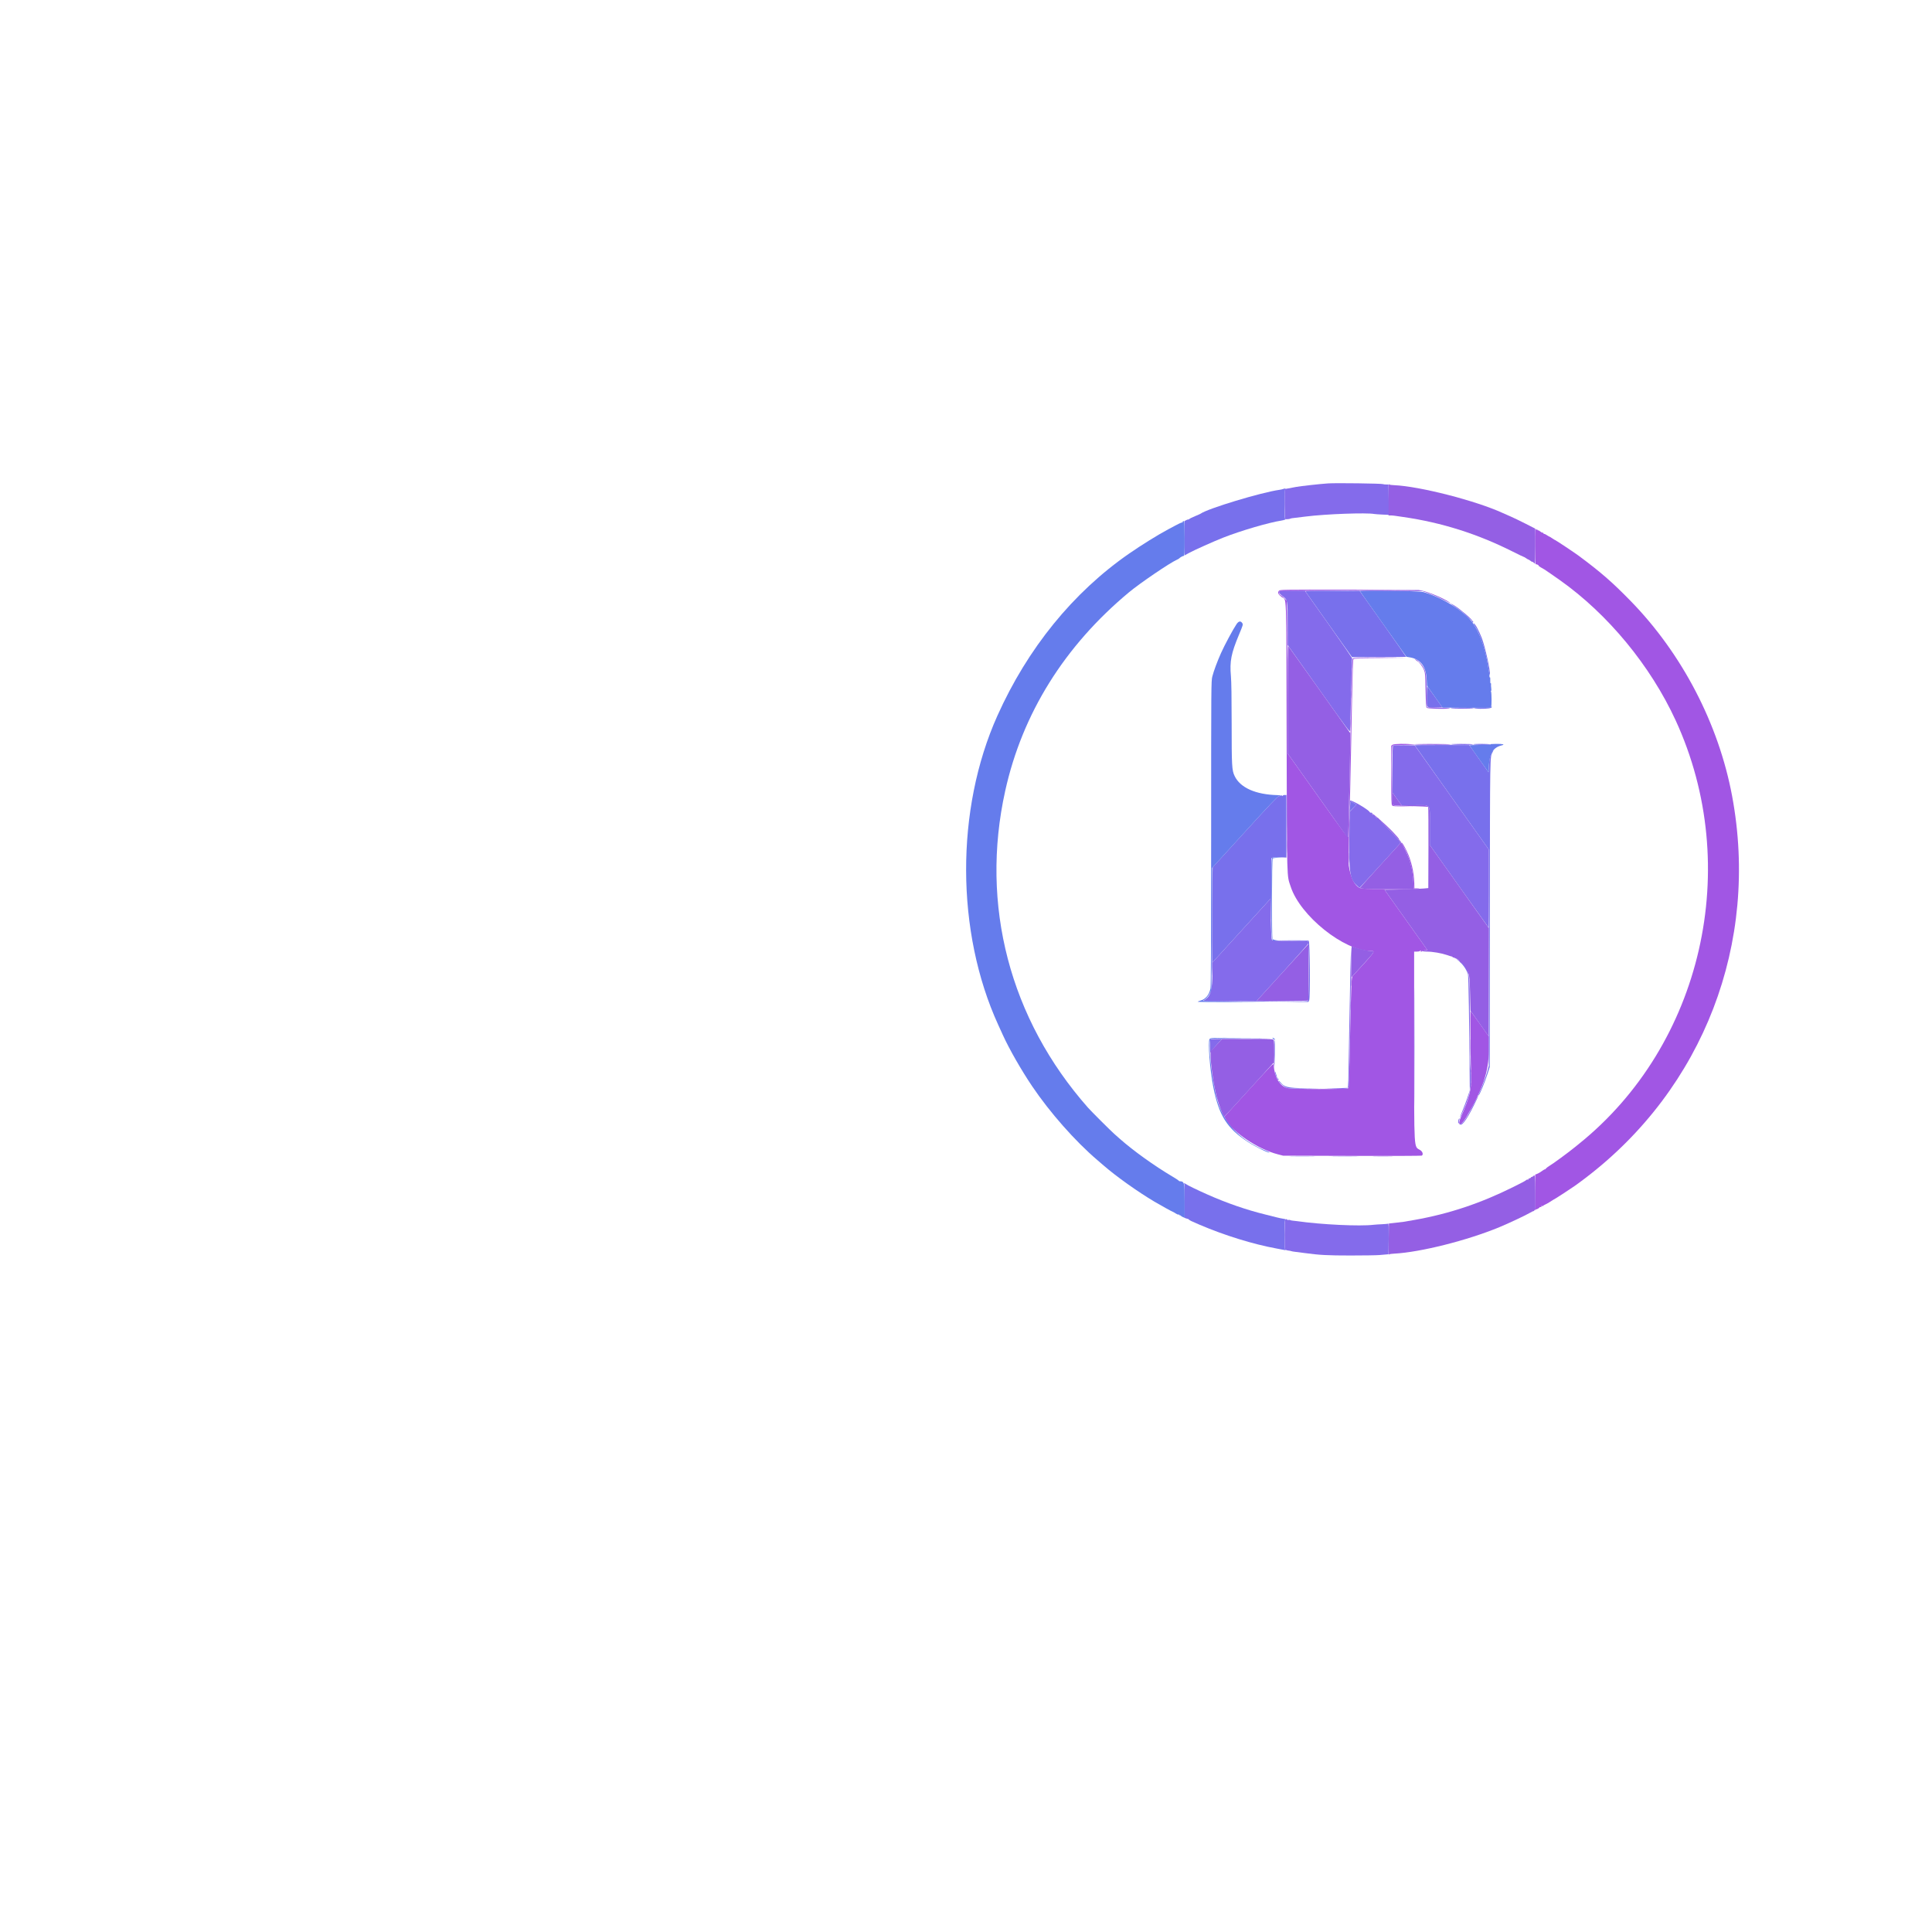
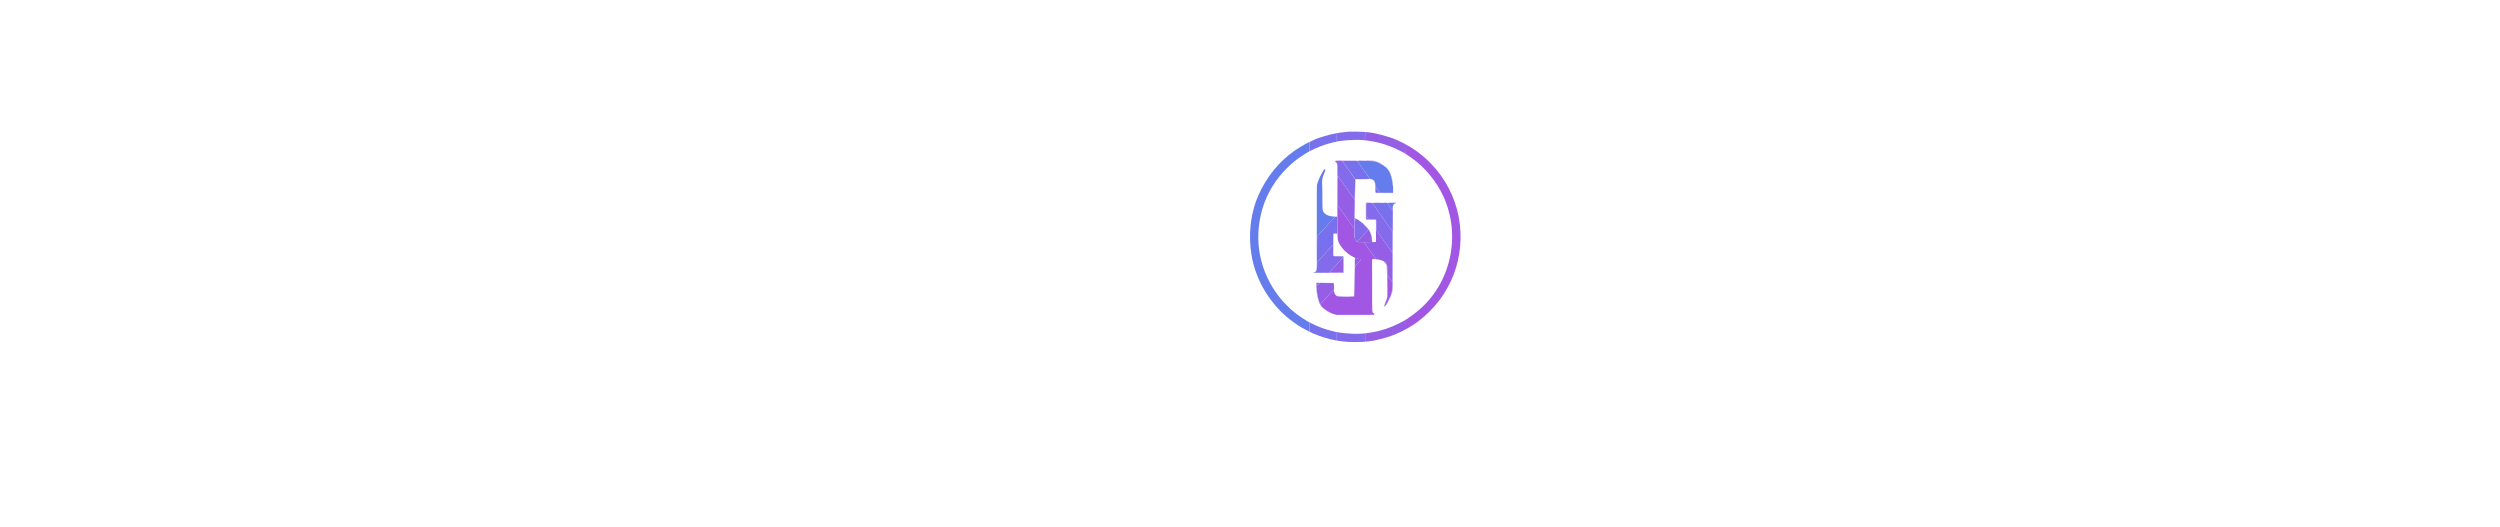
- <svg xmlns="http://www.w3.org/2000/svg" id="svg" version="1.1" width="100" height="100" viewBox="-500, -250, 1000,1000">
+ <svg xmlns="http://www.w3.org/2000/svg" id="svg" version="1.1" width="190" height="40" viewBox="-500, -250, 1000,1000">
  <g id="svgg">
    <path id="path0" d="M294.553 32.888 C 294.601 37.945,294.741 42.069,294.865 42.052 C 295.341 41.987,296.479 42.483,296.346 42.698 C 296.269 42.822,296.797 43.261,297.519 43.674 C 298.240 44.086,299.072 44.565,299.366 44.737 C 299.885 45.041,304.435 48.184,307.509 50.363 C 332.303 67.935,354.272 94.566,367.299 122.840 C 402.218 198.629,381.121 290.823,317.103 342.192 C 316.693 342.521,315.921 343.149,315.388 343.588 C 311.952 346.417,303.622 352.530,301.684 353.643 C 301.144 353.954,300.456 354.496,300.156 354.847 C 299.856 355.199,299.610 355.393,299.610 355.280 C 299.610 355.166,299.154 355.397,298.597 355.792 C 297.038 356.897,296.410 357.268,295.479 357.634 L 294.622 357.972 294.622 366.802 C 294.622 371.658,294.539 375.888,294.437 376.202 C 294.300 376.622,294.330 376.663,294.549 376.357 C 294.713 376.128,294.902 375.965,294.969 375.996 C 295.220 376.111,296.804 375.259,296.804 375.008 C 296.804 374.864,297.093 374.747,297.446 374.747 C 297.857 374.747,298.007 374.615,297.863 374.382 C 297.711 374.137,297.807 374.082,298.156 374.216 C 298.442 374.326,298.675 374.314,298.675 374.189 C 298.675 374.065,299.131 373.765,299.688 373.522 C 300.246 373.279,301.263 372.722,301.949 372.283 C 303.963 370.995,304.154 370.878,305.259 370.259 C 306.188 369.739,310.434 366.959,314.960 363.908 C 315.790 363.348,318.253 361.535,320.433 359.879 C 381.758 313.293,410.711 238.046,396.546 162.063 C 389.582 124.704,370.633 88.306,343.906 60.951 C 334.400 51.222,328.389 45.999,316.912 37.500 C 315.037 36.111,305.291 29.618,305.082 29.618 C 304.964 29.618,304.255 29.197,303.507 28.683 C 302.760 28.168,302.061 27.747,301.954 27.747 C 301.847 27.747,301.253 27.403,300.633 26.982 C 300.013 26.561,299.404 26.279,299.279 26.357 C 299.154 26.434,298.968 26.278,298.866 26.011 C 298.763 25.744,298.556 25.602,298.406 25.694 C 298.256 25.787,297.737 25.524,297.254 25.108 C 296.771 24.693,296.262 24.424,296.122 24.510 C 295.983 24.596,295.869 24.510,295.869 24.318 C 295.869 24.126,295.738 24.050,295.579 24.149 C 295.419 24.247,295.200 24.186,295.093 24.011 C 294.550 23.134,294.473 24.407,294.553 32.888 M161.956 55.816 C 161.167 56.688,161.595 57.658,163.352 58.980 C 166.062 61.019,165.781 53.217,165.963 131.411 C 166.141 208.007,165.995 202.617,168.062 208.940 C 173.002 224.057,195.608 242.182,209.607 242.250 C 212.008 242.261,212.090 242.149,200.258 255.049 C 199.435 255.946,199.394 256.969,198.592 296.648 C 198.348 308.691,198.166 312.958,197.881 313.243 C 197.230 313.893,168.146 313.828,166.170 313.171 C 162.162 311.840,159.735 307.645,159.240 301.194 C 159.161 300.159,158.781 300.541,146.445 314.075 L 133.733 328.023 134.598 329.612 C 138.136 336.112,151.199 344.835,161.304 347.445 L 164.147 348.179 199.844 348.291 C 219.478 348.352,235.717 348.289,235.931 348.150 C 236.788 347.595,236.378 346.108,235.152 345.326 C 231.720 343.136,231.972 347.386,231.964 291.582 L 231.956 242.557 233.341 242.557 C 234.102 242.557,234.812 242.416,234.918 242.245 C 235.024 242.073,235.278 241.935,235.482 241.938 C 235.705 241.941,235.667 242.063,235.386 242.245 C 235.010 242.488,235.059 242.548,235.638 242.552 C 236.034 242.554,236.276 242.424,236.176 242.262 C 236.075 242.098,236.626 241.925,237.419 241.872 L 238.843 241.777 227.757 226.189 L 216.670 210.600 225.535 210.444 C 230.410 210.359,234.504 210.183,234.633 210.055 C 234.761 209.926,234.247 209.821,233.489 209.820 L 232.112 209.820 232.033 206.937 C 231.878 201.315,230.373 195.050,228.045 190.335 C 226.663 187.538,225.730 186.013,225.526 186.218 C 225.437 186.306,225.731 186.960,226.179 187.670 C 229.133 192.349,231.185 199.535,231.548 206.469 L 231.740 210.133 218.364 210.126 C 205.974 210.119,204.894 210.076,203.705 209.536 C 201.102 208.354,199.092 204.229,198.146 198.129 C 197.960 196.929,198.281 179.316,198.888 157.443 C 199.047 151.699,199.259 141.668,199.359 135.152 C 199.459 128.636,199.607 121.060,199.689 118.316 C 199.771 115.573,199.925 108.418,200.031 102.416 C 200.146 95.858,200.348 91.350,200.537 91.118 C 200.776 90.823,204.218 90.711,215.078 90.647 L 229.306 90.563 214.925 90.488 C 202.934 90.426,200.484 90.485,200.183 90.848 C 199.925 91.159,199.651 99.661,199.221 120.700 C 198.366 162.576,197.954 181.754,197.881 183.001 C 197.823 183.996,196.535 182.280,182.151 162.029 L 166.485 139.973 166.484 115.271 C 166.484 101.685,166.391 83.915,166.277 75.782 L 166.070 60.994 164.976 59.783 C 164.374 59.117,163.477 58.363,162.982 58.107 C 162.275 57.741,162.103 57.462,162.179 56.802 L 162.276 55.963 171.941 55.876 C 177.256 55.828,193.320 55.676,207.638 55.537 L 233.671 55.286 198.100 55.234 C 162.715 55.183,162.525 55.186,161.956 55.816 M220.802 135.481 L 220.109 135.967 220.109 151.204 C 220.109 164.639,220.167 166.498,220.599 166.930 C 221.014 167.345,221.956 167.409,226.756 167.350 L 232.424 167.280 226.968 167.193 C 221.856 167.112,221.478 167.065,220.966 166.449 C 220.274 165.615,220.111 136.678,220.795 135.994 C 221.058 135.731,223.030 135.605,227.420 135.572 C 231.909 135.538,233.100 135.460,231.645 135.297 C 227.646 134.847,221.559 134.951,220.802 135.481 M261.092 287.919 C 261.193 296.150,261.350 304.741,261.442 307.011 C 261.708 313.575,260.530 318.353,256.316 327.811 C 254.045 332.908,255.859 333.435,258.786 328.527 C 267.422 314.048,270.616 304.627,270.616 293.634 L 270.616 286.491 266.045 280.034 C 263.532 276.483,261.347 273.437,261.192 273.266 C 261.021 273.079,260.982 278.937,261.092 287.919 " stroke="none" fill="#a156e4" fill-rule="evenodd" />
    <path id="path1" d="M164.145 3.099 C 163.802 3.238,162.948 3.433,162.248 3.531 C 152.783 4.854,124.861 13.305,121.434 15.883 C 121.263 16.012,120.000 16.575,118.628 17.134 C 117.256 17.693,115.889 18.367,115.588 18.633 C 115.288 18.898,115.043 19.019,115.043 18.902 C 115.043 18.786,114.622 18.908,114.108 19.174 L 113.172 19.657 113.172 28.549 L 113.172 37.441 115.433 36.208 C 118.188 34.706,128.229 30.208,133.125 28.283 C 142.316 24.669,156.659 20.468,163.355 19.429 C 164.564 19.241,165.916 18.756,165.316 18.726 C 165.015 18.711,164.926 16.934,164.926 10.938 C 164.926 5.015,165.019 3.132,165.316 3.012 C 165.578 2.907,165.552 2.854,165.238 2.850 C 164.981 2.848,164.489 2.960,164.145 3.099 M175.729 56.196 C 175.861 56.411,181.331 64.135,187.885 73.362 L 199.801 90.138 213.757 90.111 C 221.433 90.096,227.759 90.038,227.815 89.982 C 227.871 89.926,222.477 82.217,215.829 72.851 L 203.741 55.821 189.615 55.814 C 178.393 55.808,175.539 55.887,175.729 56.196 M261.701 71.634 C 262.412 72.468,262.510 72.489,262.510 71.811 C 262.510 71.525,262.417 71.384,262.305 71.496 C 262.192 71.609,261.876 71.530,261.603 71.320 C 261.299 71.086,261.337 71.208,261.701 71.634 M263.073 73.500 C 265.818 77.385,268.831 86.258,270.140 94.310 C 270.419 96.025,270.728 97.919,270.827 98.519 C 270.926 99.119,271.072 99.432,271.151 99.215 C 271.628 97.905,268.638 84.403,266.907 80.049 C 265.290 75.982,263.429 72.642,262.779 72.642 C 262.608 72.642,262.740 73.028,263.073 73.500 M238.504 110.266 C 238.504 116.738,238.205 116.339,242.968 116.222 L 246.564 116.134 242.815 110.834 C 240.754 107.919,238.940 105.401,238.785 105.238 C 238.617 105.061,238.504 107.082,238.504 110.266 M271.707 115.978 C 271.598 116.155,269.869 116.306,267.713 116.327 C 262.325 116.379,261.022 116.830,266.127 116.877 C 269.999 116.912,272.175 116.577,272.175 115.948 C 272.175 115.575,271.947 115.590,271.707 115.978 M262.510 135.308 C 262.767 135.474,265.082 135.598,267.654 135.584 C 270.475 135.568,272.021 135.458,271.551 135.308 C 270.387 134.935,261.933 134.935,262.510 135.308 M232.268 135.713 C 232.268 135.765,240.892 147.936,251.433 162.759 L 270.597 189.712 270.606 245.674 L 270.614 301.637 269.834 304.547 C 269.034 307.535,266.807 313.510,265.645 315.788 C 265.285 316.493,265.121 317.069,265.280 317.069 C 265.688 317.069,268.563 310.142,269.932 305.862 L 271.083 302.260 271.151 222.603 C 271.222 139.555,271.185 141.715,272.547 139.361 C 273.136 138.343,273.139 138.306,272.586 138.804 C 271.539 139.750,270.870 142.285,270.659 146.112 L 270.460 149.726 265.472 142.687 L 260.483 135.648 246.376 135.634 C 238.617 135.626,232.268 135.662,232.268 135.713 M163.047 161.820 C 162.794 161.980,162.275 162.113,161.894 162.115 C 161.376 162.119,156.937 166.798,144.435 180.518 L 127.670 198.916 127.479 206.473 C 127.374 210.629,127.299 224.412,127.312 237.101 C 127.326 249.790,127.412 257.445,127.503 254.112 L 127.670 248.053 142.634 231.627 L 157.599 215.201 157.763 223.345 C 157.881 229.195,157.947 226.245,157.997 212.871 L 158.067 194.254 158.751 193.888 C 159.218 193.638,160.459 193.580,162.649 193.704 L 165.861 193.886 165.861 177.691 L 165.861 161.496 164.926 161.496 C 164.388 161.496,163.989 161.662,163.986 161.886 C 163.982 162.184,163.925 162.188,163.744 161.903 C 163.587 161.656,163.350 161.628,163.047 161.820 M198.906 165.783 C 198.905 166.255,198.822 167.412,198.722 168.355 L 198.541 170.070 200.347 168.238 L 202.154 166.407 200.765 165.680 C 198.989 164.752,198.909 164.756,198.906 165.783 M169.110 236.867 C 173.963 236.925,176.712 237.076,176.982 237.300 C 177.595 237.809,177.594 267.570,176.981 268.079 C 176.701 268.311,173.393 268.454,166.926 268.514 L 157.288 268.603 167.255 268.596 L 177.223 268.589 177.622 267.810 C 178.258 266.567,178.045 237.348,177.397 236.938 C 177.127 236.768,173.693 236.671,169.291 236.710 L 161.652 236.777 169.110 236.867 M232.108 291.816 C 232.108 318.995,232.145 330.113,232.190 316.524 C 232.235 302.935,232.235 280.698,232.190 267.108 C 232.145 253.519,232.108 264.638,232.108 291.816 M122.105 268.195 C 121.907 268.321,127.007 268.395,133.437 268.361 C 139.867 268.326,143.375 268.259,141.231 268.211 C 131.465 267.993,122.432 267.986,122.105 268.195 M131.508 287.685 C 134.134 287.737,138.342 287.737,140.861 287.684 C 143.380 287.632,141.231 287.589,136.087 287.589 C 130.943 287.590,128.882 287.632,131.508 287.685 M159.625 295.650 L 159.781 303.196 159.865 295.891 C 159.911 291.873,159.842 288.477,159.710 288.345 C 159.578 288.213,159.540 291.500,159.625 295.650 M159.962 304.977 C 159.926 305.755,161.179 308.963,161.519 308.963 C 161.678 308.963,161.808 308.823,161.808 308.652 C 161.808 308.480,161.677 308.340,161.518 308.340 C 161.259 308.340,160.950 307.682,160.731 306.664 C 160.689 306.471,160.575 306.103,160.477 305.846 C 160.379 305.588,160.229 305.168,160.143 304.910 C 160.019 304.540,159.982 304.554,159.962 304.977 M161.810 309.469 C 161.807 310.013,164.437 312.304,165.762 312.915 C 166.804 313.394,168.083 313.467,175.994 313.502 L 185.035 313.541 176.306 313.335 C 166.124 313.094,164.972 312.810,162.511 309.937 C 162.126 309.487,161.811 309.277,161.810 309.469 M168.569 348.480 C 171.516 348.531,176.426 348.531,179.481 348.480 C 182.536 348.429,180.125 348.387,174.123 348.387 C 168.122 348.387,165.622 348.428,168.569 348.480 M112.959 362.707 C 113.076 363.012,113.172 367.112,113.172 371.818 L 113.172 380.374 113.874 380.641 C 114.260 380.787,114.700 380.912,114.852 380.918 C 115.004 380.924,115.215 381.046,115.320 381.189 C 115.626 381.607,116.552 382.059,120.961 383.942 C 133.897 389.466,148.604 394.007,160.775 396.237 C 162.630 396.576,164.497 396.932,164.926 397.027 C 165.355 397.123,165.530 397.118,165.316 397.016 C 165.019 396.875,164.926 394.975,164.926 389.088 C 164.926 383.178,165.018 381.312,165.316 381.204 C 165.669 381.075,164.954 380.893,162.734 380.548 C 162.301 380.480,161.389 380.270,160.708 380.081 C 160.027 379.893,157.436 379.241,154.949 378.633 C 145.227 376.256,134.932 372.700,125.019 368.294 C 119.422 365.806,114.865 363.591,113.661 362.773 C 112.830 362.209,112.766 362.203,112.959 362.707 " stroke="none" fill="#7870ec" fill-rule="evenodd" />
    <path id="path2" d="M187.373 0.208 C 183.222 0.487,173.270 1.587,170.850 2.033 C 167.729 2.609,166.500 2.840,165.861 2.973 C 165.604 3.026,165.288 3.081,165.160 3.094 C 164.724 3.138,164.879 18.702,165.316 18.739 C 166.095 18.805,167.584 18.640,167.887 18.453 C 168.058 18.348,168.549 18.231,168.978 18.194 C 169.407 18.156,172.564 17.772,175.994 17.341 C 186.273 16.048,207.236 15.279,211.380 16.043 C 211.808 16.122,213.670 16.256,215.516 16.340 L 218.873 16.493 218.789 8.642 L 218.706 0.791 217.459 0.778 C 216.773 0.770,216.072 0.683,215.900 0.584 C 215.311 0.244,191.505 -0.070,187.373 0.208 M162.510 56.013 C 161.687 56.345,162.166 57.340,163.668 58.419 C 166.498 60.452,166.485 60.384,166.485 72.942 L 166.485 83.867 182.619 106.572 C 198.540 128.977,198.754 129.260,198.845 128.005 C 198.895 127.306,199.116 118.737,199.335 108.963 C 199.554 99.189,199.794 91.027,199.867 90.826 C 199.940 90.624,194.469 82.662,187.709 73.133 L 175.419 55.807 169.159 55.831 C 165.716 55.845,162.724 55.927,162.510 56.013 M252.867 63.944 C 256.077 66.149,257.651 67.424,260.094 69.800 C 261.251 70.925,262.198 71.697,262.198 71.514 C 262.198 70.735,255.832 65.276,252.655 63.330 C 250.172 61.809,250.301 62.182,252.867 63.944 M250.818 116.602 C 250.294 116.735,252.557 116.840,255.963 116.840 C 259.306 116.840,262.463 116.733,262.977 116.602 C 263.501 116.468,261.239 116.364,257.833 116.364 C 254.489 116.364,251.333 116.471,250.818 116.602 M251.286 135.324 C 253.367 135.694,263.086 135.680,262.510 135.308 C 262.244 135.136,259.422 135.020,255.963 135.040 C 251.860 135.063,250.339 135.155,251.286 135.324 M221.122 135.823 C 220.820 135.947,220.733 138.703,220.733 148.115 L 220.733 160.246 223.092 163.522 L 225.451 166.797 232.064 166.797 C 241.035 166.797,240.062 165.486,240.062 177.579 L 240.062 187.390 255.057 208.504 C 263.304 220.117,270.179 229.751,270.334 229.914 C 270.502 230.091,270.612 222.041,270.607 209.961 L 270.597 189.712 251.422 162.744 L 232.247 135.776 226.879 135.719 C 223.927 135.687,221.337 135.734,221.122 135.823 M166.001 172.097 C 166.001 178.012,166.043 180.433,166.095 177.475 C 166.146 174.517,166.146 169.677,166.095 166.719 C 166.043 163.761,166.001 166.181,166.001 172.097 M198.723 164.734 C 198.632 164.972,198.612 165.779,198.679 166.527 L 198.800 167.888 198.854 166.407 C 198.917 164.709,198.912 164.711,200.762 165.679 L 202.148 166.404 200.368 168.270 L 198.588 170.136 198.392 184.289 C 198.151 201.687,198.767 205.259,202.587 208.614 L 203.673 209.567 204.682 208.525 C 205.237 207.951,210.034 202.709,215.342 196.874 L 224.994 186.265 223.747 184.559 C 223.061 183.621,220.453 180.835,217.953 178.370 C 215.452 175.904,213.445 173.754,213.492 173.592 C 213.539 173.430,213.423 173.393,213.235 173.509 C 212.834 173.757,211.322 172.443,211.561 172.055 C 211.651 171.910,211.532 171.866,211.298 171.955 C 211.064 172.045,210.601 171.809,210.269 171.431 C 209.937 171.052,209.862 170.858,210.103 171.000 C 210.407 171.179,210.469 171.142,210.305 170.876 C 210.175 170.667,209.875 170.570,209.638 170.661 C 209.401 170.752,209.063 170.558,208.887 170.229 C 208.430 169.374,203.519 166.239,200.652 164.970 C 198.863 164.179,198.933 164.188,198.723 164.734 M142.557 231.713 L 127.514 248.224 127.511 253.730 C 127.508 262.152,126.706 265.249,124.029 267.189 L 122.884 268.020 139.462 268.226 C 148.580 268.340,160.740 268.400,166.485 268.360 L 176.929 268.288 163.732 268.127 L 150.536 267.966 163.966 253.227 C 171.353 245.120,177.397 238.309,177.397 238.090 C 177.397 237.021,176.749 236.945,167.708 236.945 C 160.159 236.945,158.707 236.872,158.381 236.479 C 158.100 236.141,157.940 233.175,157.797 225.607 L 157.599 215.201 142.557 231.713 M199.144 245.518 C 199.019 248.776,198.842 256.633,198.751 262.977 C 198.661 269.322,198.522 276.407,198.443 278.722 C 198.364 281.037,198.221 289.104,198.126 296.648 C 197.976 308.439,197.827 312.803,197.565 313.078 C 197.532 313.112,194.630 313.223,191.115 313.324 L 184.723 313.509 191.014 313.575 C 198.750 313.655,198.285 313.926,198.285 309.331 C 198.285 307.500,198.573 291.642,198.925 274.091 C 199.543 243.288,199.621 233.154,199.144 245.518 M254.245 246.672 C 257.167 249.088,258.740 251.229,259.812 254.245 C 260.101 255.059,260.522 280.093,260.721 308.340 L 260.764 314.419 259.583 317.963 C 258.934 319.912,257.783 322.984,257.026 324.790 C 255.565 328.279,255.155 329.930,256.467 327.046 C 260.882 317.337,262.049 311.590,261.214 303.663 C 260.916 300.833,260.803 293.752,260.799 277.786 C 260.794 250.627,260.841 250.855,254.404 246.575 L 253.001 245.643 254.245 246.672 M148.463 287.684 C 150.297 287.739,153.383 287.739,155.322 287.684 C 157.260 287.629,155.760 287.584,151.988 287.584 C 148.215 287.584,146.629 287.629,148.463 287.684 M126.474 287.971 C 126.360 288.085,126.283 289.874,126.303 291.946 C 126.324 294.018,126.429 295.337,126.537 294.876 C 126.646 294.416,128.043 292.627,129.642 290.901 L 132.549 287.763 129.616 287.763 C 128.002 287.763,126.589 287.857,126.474 287.971 M263.408 320.265 C 259.306 328.446,257.190 331.718,255.992 331.732 C 255.296 331.740,255.259 331.786,255.725 332.057 C 257.042 332.825,260.017 328.303,264.610 318.550 C 265.920 315.769,265.013 317.062,263.408 320.265 M254.912 329.618 C 254.632 330.661,254.677 331.411,255.017 331.411 C 255.184 331.411,255.248 331.225,255.161 330.997 C 255.073 330.769,255.144 330.208,255.319 329.750 C 255.493 329.292,255.515 328.917,255.368 328.917 C 255.220 328.917,255.015 329.232,254.912 329.618 M190.413 348.480 C 193.542 348.531,198.663 348.531,201.793 348.480 C 204.922 348.429,202.362 348.387,196.103 348.387 C 189.844 348.387,187.284 348.429,190.413 348.480 M165.316 381.189 C 164.819 381.389,164.743 396.859,165.238 396.921 C 165.678 396.976,166.159 397.103,166.251 397.189 C 166.294 397.228,166.680 397.292,167.108 397.330 C 167.537 397.368,168.098 397.482,168.355 397.584 C 168.613 397.685,169.454 397.838,170.226 397.924 C 170.998 398.010,173.172 398.290,175.058 398.547 C 182.948 399.621,187.036 399.842,199.065 399.843 C 205.752 399.844,212.416 399.741,213.874 399.614 C 215.331 399.488,217.015 399.342,217.615 399.291 L 218.706 399.199 218.789 391.160 C 218.850 385.345,218.777 383.180,218.528 383.334 C 218.338 383.452,216.898 383.597,215.327 383.657 C 213.756 383.717,211.787 383.849,210.951 383.949 C 203.805 384.807,183.946 383.860,171.293 382.058 C 170.594 381.958,169.611 381.846,169.110 381.807 C 168.608 381.769,168.043 381.642,167.854 381.525 C 167.665 381.408,167.209 381.370,166.841 381.441 C 166.474 381.512,166.173 381.438,166.173 381.276 C 166.173 380.961,165.938 380.937,165.316 381.189 " stroke="none" fill="#846beb" fill-rule="evenodd" />
    <path id="path3" d="M112.313 19.849 C 112.098 19.935,112.014 20.156,112.127 20.340 C 112.243 20.527,112.188 20.583,112.001 20.468 C 111.685 20.272,110.850 20.671,104.754 23.929 C 99.294 26.847,90.975 32.006,84.485 36.498 C 55.432 56.606,31.885 85.584,16.230 120.499 C -5.499 168.959,-5.314 232.388,16.696 280.501 C 17.150 281.495,18.225 283.850,19.084 285.737 C 22.418 293.060,28.605 303.875,34.244 312.237 C 43.414 325.833,56.465 340.622,67.950 350.429 C 69.054 351.372,70.527 352.638,71.222 353.242 C 77.785 358.942,88.829 366.805,97.584 372.010 C 100.604 373.805,106.839 377.241,107.077 377.241 C 107.179 377.241,107.812 377.605,108.484 378.050 C 109.157 378.495,109.855 378.767,110.037 378.655 C 110.218 378.543,110.366 378.623,110.366 378.833 C 110.366 379.043,110.458 379.124,110.569 379.012 C 110.681 378.901,110.926 378.991,111.115 379.214 C 111.303 379.436,111.843 379.782,112.315 379.982 L 113.172 380.345 113.172 371.645 C 113.172 361.989,113.048 361.501,110.557 361.405 C 110.405 361.399,110.194 361.255,110.089 361.086 C 109.985 360.917,108.496 359.949,106.781 358.935 C 97.463 353.424,86.572 345.603,79.530 339.367 C 78.946 338.849,77.683 337.729,76.724 336.878 C 74.621 335.011,64.868 325.272,63.128 323.301 C 22.663 277.466,7.229 218.404,20.291 159.377 C 29.148 119.351,50.959 84.355,84.368 56.565 C 90.063 51.827,105.369 41.421,109.108 39.743 C 109.702 39.477,110.264 39.156,110.355 39.030 C 110.679 38.585,112.221 37.724,112.694 37.724 C 113.113 37.724,113.172 36.604,113.172 28.683 C 113.172 23.710,113.067 19.653,112.938 19.666 C 112.810 19.680,112.528 19.762,112.313 19.849 M203.897 55.948 C 203.897 56.025,209.312 63.706,215.931 73.017 L 227.964 89.945 229.882 90.273 C 235.268 91.192,238.107 94.963,238.432 101.628 L 238.591 104.894 242.626 110.585 L 246.660 116.276 259.232 116.361 C 266.146 116.408,271.744 116.350,271.672 116.234 C 271.600 116.117,271.657 115.949,271.800 115.861 C 272.127 115.659,272.089 108.477,271.759 107.950 C 271.624 107.736,271.641 107.560,271.795 107.560 C 271.950 107.560,271.983 106.948,271.867 106.188 C 271.753 105.433,271.705 104.513,271.762 104.143 C 271.819 103.771,271.731 103.552,271.566 103.654 C 271.385 103.766,271.305 103.162,271.362 102.125 C 271.418 101.122,271.337 100.485,271.167 100.590 C 271.007 100.689,270.911 100.509,270.953 100.190 C 270.995 99.871,270.943 99.119,270.838 98.519 C 270.733 97.919,270.419 96.025,270.140 94.310 C 268.643 85.101,265.639 76.869,262.021 72.056 C 257.516 66.064,246.052 59.012,236.639 56.443 C 234.457 55.848,203.897 55.385,203.897 55.948 M140.046 73.032 C 138.276 75.627,133.838 83.890,132.005 88.003 C 130.030 92.434,128.223 97.298,127.501 100.129 C 126.902 102.472,126.890 104.100,126.890 181.252 C 126.890 238.310,126.794 260.440,126.540 261.637 C 125.843 264.927,124.066 267.123,121.517 267.848 C 120.786 268.056,120.054 268.343,119.891 268.486 C 119.728 268.628,128.146 268.712,138.597 268.671 L 157.599 268.597 139.673 268.437 C 124.458 268.302,121.893 268.215,122.718 267.867 C 124.073 267.295,125.483 265.751,126.328 263.913 L 127.045 262.354 127.238 230.767 L 127.431 199.179 128.360 198.187 C 128.870 197.641,136.470 189.302,145.248 179.657 C 157.089 166.647,161.387 162.119,161.898 162.115 C 163.704 162.103,163.140 161.603,161.268 161.557 C 149.916 161.281,141.940 157.733,139.047 151.671 C 137.617 148.674,137.501 146.628,137.501 124.240 C 137.501 111.149,137.370 102.810,137.122 99.994 C 136.439 92.253,137.222 88.259,141.370 78.333 C 143.419 73.429,143.470 73.242,142.975 72.487 C 142.174 71.264,141.117 71.461,140.046 73.032 M271.551 135.308 C 272.006 135.454,269.900 135.570,266.485 135.589 C 263.270 135.606,260.639 135.698,260.639 135.794 C 260.639 135.890,262.849 139.062,265.549 142.843 L 270.460 149.717 270.661 146.073 C 271.000 139.912,272.970 136.840,277.241 135.814 C 279.196 135.344,277.959 134.997,274.435 135.027 C 272.118 135.047,271.058 135.150,271.551 135.308 M158.613 193.945 C 158.102 194.243,158.067 195.585,158.067 215.114 C 158.067 238.645,157.881 236.978,160.506 236.903 L 161.964 236.861 160.462 236.652 C 159.635 236.538,158.831 236.241,158.674 235.993 C 158.201 235.245,158.293 194.636,158.769 194.329 C 158.983 194.190,160.281 193.995,161.652 193.895 L 164.147 193.714 161.652 193.671 C 160.281 193.647,158.913 193.771,158.613 193.945 M126.113 287.760 C 125.109 288.870,126.256 303.989,128.006 312.705 C 130.995 327.594,135.137 334.115,146.081 341.168 C 149.923 343.644,156.667 346.944,157.067 346.544 C 157.146 346.466,156.596 346.162,155.846 345.868 C 142.838 340.777,134.183 332.253,130.533 320.940 C 127.569 311.751,124.924 289.265,126.639 287.842 C 126.990 287.551,130.858 287.437,142.507 287.373 L 157.911 287.289 142.293 287.214 C 127.043 287.141,126.662 287.154,126.113 287.760 M159.046 287.736 C 159.451 288.064,159.837 288.278,159.904 288.211 C 160.132 287.985,159.241 287.140,158.774 287.140 C 158.458 287.140,158.544 287.330,159.046 287.736 " stroke="none" fill="#657cec" fill-rule="evenodd" />
    <path id="path4" d="M218.706 8.717 L 218.706 16.811 219.641 16.786 C 220.156 16.772,221.138 16.843,221.824 16.944 C 222.510 17.044,224.544 17.339,226.345 17.600 C 246.166 20.465,264.692 26.314,282.846 35.439 C 286.058 37.053,288.723 38.333,288.770 38.284 C 288.816 38.235,289.297 38.509,289.838 38.894 C 290.379 39.280,290.927 39.595,291.055 39.595 C 291.184 39.595,291.783 39.971,292.386 40.431 C 292.988 40.890,293.367 41.066,293.227 40.820 C 293.086 40.575,293.278 40.690,293.653 41.076 C 294.028 41.461,294.403 41.777,294.487 41.777 C 294.571 41.777,294.627 37.683,294.612 32.680 L 294.586 23.583 289.538 21.015 C 286.761 19.604,283.297 17.934,281.839 17.306 C 280.382 16.677,278.558 15.873,277.786 15.520 C 263.885 9.146,234.761 1.684,221.630 1.130 C 220.451 1.080,219.392 0.946,219.278 0.832 C 219.163 0.717,218.988 0.624,218.888 0.624 C 218.788 0.624,218.706 4.266,218.706 8.717 M215.121 55.495 L 196.571 55.651 216.368 55.807 L 236.165 55.963 239.536 57.130 C 241.390 57.771,244.613 59.174,246.699 60.247 C 251.013 62.467,251.509 62.678,250.195 61.741 C 246.874 59.371,237.582 55.660,234.295 55.390 C 233.952 55.362,225.323 55.409,215.121 55.495 M166.312 71.239 C 166.312 76.555,166.354 78.773,166.406 76.169 C 166.458 73.565,166.458 69.216,166.406 66.504 C 166.354 63.793,166.312 65.924,166.312 71.239 M166.485 112.013 L 166.485 139.973 182.151 162.026 L 197.818 184.078 198.032 175.359 C 198.554 154.107,198.912 137.031,198.910 133.410 L 198.909 129.485 182.982 107.065 C 174.222 94.734,166.927 84.512,166.770 84.349 C 166.597 84.170,166.485 95.095,166.485 112.013 M207.560 90.335 C 211.376 90.384,217.619 90.384,221.434 90.335 C 225.249 90.285,222.128 90.245,214.497 90.245 C 206.867 90.245,203.745 90.285,207.560 90.335 M232.801 91.624 C 233.179 91.987,233.597 92.284,233.728 92.284 C 234.280 92.284,236.328 95.013,236.985 96.624 C 237.649 98.249,237.706 98.941,237.866 107.156 C 237.993 113.758,238.137 116.049,238.440 116.353 C 238.931 116.844,247.409 117.101,250.039 116.705 C 251.372 116.503,250.296 116.411,245.207 116.290 L 238.659 116.134 238.473 107.716 C 238.283 99.146,238.146 98.103,236.877 95.557 C 236.115 94.030,234.306 92.086,233.048 91.443 L 232.112 90.965 232.801 91.624 M199.643 94.310 C 199.642 95.853,199.695 96.524,199.760 95.801 C 199.826 95.077,199.826 93.814,199.762 92.995 C 199.697 92.175,199.644 92.767,199.643 94.310 M199.336 109.431 C 199.336 111.231,199.387 111.968,199.450 111.068 C 199.513 110.168,199.513 108.694,199.450 107.794 C 199.387 106.894,199.336 107.631,199.336 109.431 M199.028 124.552 C 199.028 126.610,199.079 127.411,199.140 126.332 C 199.201 125.254,199.201 123.570,199.139 122.591 C 199.077 121.612,199.027 122.494,199.028 124.552 M231.956 135.319 C 234.766 135.635,252.758 135.609,250.974 135.292 C 250.203 135.155,245.152 135.053,239.751 135.067 C 233.839 135.081,230.737 135.182,231.956 135.319 M220.495 150.905 C 220.432 163.408,220.491 165.823,220.871 166.366 C 221.302 166.981,221.713 167.019,230.144 167.227 C 234.995 167.347,239.073 167.553,239.204 167.684 C 239.336 167.816,239.407 177.315,239.363 188.794 L 239.283 209.665 236.789 209.900 C 235.417 210.030,230.329 210.240,225.482 210.368 L 216.670 210.600 227.757 226.189 L 238.843 241.777 237.419 241.872 C 235.170 242.023,236.109 242.557,238.623 242.557 C 241.504 242.557,246.115 243.345,248.938 244.320 C 250.144 244.737,251.306 245.095,251.520 245.116 C 251.734 245.137,251.910 245.283,251.910 245.440 C 251.910 245.598,252.085 245.667,252.299 245.595 C 252.514 245.523,252.875 245.686,253.102 245.959 C 253.347 246.253,253.422 246.276,253.288 246.016 C 253.163 245.775,253.712 246.026,254.507 246.574 C 255.303 247.121,255.921 247.739,255.881 247.947 C 255.840 248.154,256.042 248.285,256.329 248.238 C 257.100 248.111,259.283 251.341,260.061 253.761 C 260.640 255.561,260.742 256.846,260.913 264.453 L 261.107 273.100 265.783 279.700 L 270.460 286.301 270.539 258.343 L 270.619 230.385 255.341 208.888 L 240.062 187.390 240.062 177.579 C 240.062 165.485,241.035 166.797,232.064 166.797 L 225.451 166.797 223.095 163.527 L 220.740 160.257 220.655 148.172 L 220.569 136.087 220.495 150.905 M209.821 170.953 C 209.821 171.021,210.888 171.960,212.192 173.039 C 215.457 175.740,222.226 182.490,223.741 184.556 L 224.989 186.259 214.521 197.743 C 208.764 204.060,204.012 209.343,203.962 209.484 C 203.768 210.036,205.756 210.124,218.520 210.128 L 231.740 210.133 231.551 206.469 C 231.250 200.645,230.034 195.608,227.755 190.755 C 226.391 187.850,224.808 185.066,224.443 184.931 C 224.289 184.874,224.162 184.629,224.162 184.386 C 224.162 184.143,222.724 182.449,220.966 180.621 C 216.964 176.459,209.821 170.262,209.821 170.953 M198.402 175.994 C 198.403 177.880,198.454 178.611,198.516 177.619 C 198.578 176.627,198.577 175.084,198.515 174.190 C 198.452 173.296,198.401 174.108,198.402 175.994 M165.990 188.153 C 165.990 191.239,166.037 192.460,166.094 190.865 C 166.150 189.270,166.150 186.745,166.093 185.253 C 166.036 183.761,165.990 185.066,165.990 188.153 M198.096 193.920 C 198.096 196.235,198.145 197.182,198.205 196.025 C 198.265 194.867,198.265 192.973,198.205 191.816 C 198.145 190.659,198.096 191.606,198.096 193.920 M163.888 253.312 L 150.536 267.966 163.714 268.047 C 170.961 268.092,177.006 268.013,177.147 267.872 C 177.288 267.732,177.366 261.101,177.322 253.137 L 177.241 238.658 163.888 253.312 M199.389 250.093 C 199.264 255.746,199.245 260.455,199.347 260.557 C 199.449 260.660,199.533 259.632,199.535 258.275 L 199.537 255.807 205.477 249.290 C 211.688 242.475,211.807 242.267,209.509 242.243 C 208.134 242.228,203.668 241.232,201.368 240.426 L 199.618 239.814 199.389 250.093 M199.029 270.616 C 199.029 272.759,199.079 273.636,199.140 272.564 C 199.201 271.493,199.201 269.739,199.140 268.667 C 199.079 267.595,199.029 268.472,199.029 270.616 M198.712 285.892 C 198.712 287.693,198.764 288.429,198.827 287.529 C 198.890 286.629,198.890 285.156,198.827 284.256 C 198.764 283.355,198.712 284.092,198.712 285.892 M260.773 292.284 C 260.773 296.228,260.818 297.798,260.872 295.774 C 260.926 293.749,260.926 290.522,260.872 288.603 C 260.817 286.683,260.773 288.340,260.773 292.284 M129.575 290.959 L 126.592 294.154 126.585 295.800 C 126.566 300.442,128.162 311.602,129.687 317.482 C 130.883 322.095,133.176 328.033,133.733 327.958 C 133.828 327.946,139.587 321.679,146.532 314.031 L 159.158 300.127 159.341 301.817 C 159.442 302.747,159.547 300.236,159.575 296.238 C 159.607 291.723,159.504 288.741,159.303 288.366 C 158.992 287.784,158.512 287.763,145.770 287.763 L 132.559 287.763 129.575 290.959 M198.402 302.260 C 198.403 304.147,198.454 304.878,198.516 303.886 C 198.578 302.894,198.577 301.350,198.515 300.456 C 198.452 299.562,198.401 300.374,198.402 302.260 M261.341 304.443 C 261.345 305.129,261.409 305.372,261.483 304.985 C 261.558 304.597,261.555 304.036,261.477 303.738 C 261.399 303.440,261.338 303.757,261.341 304.443 M261.335 311.146 C 261.335 311.746,261.399 311.991,261.478 311.691 C 261.556 311.391,261.556 310.900,261.478 310.600 C 261.399 310.300,261.335 310.546,261.335 311.146 M136.867 333.067 C 136.867 333.121,137.323 333.577,137.880 334.080 L 138.893 334.996 137.978 333.983 C 137.124 333.038,136.867 332.826,136.867 333.067 M211.458 348.479 C 213.815 348.532,217.673 348.532,220.031 348.479 C 222.389 348.426,220.460 348.383,215.744 348.383 C 211.029 348.383,209.100 348.426,211.458 348.479 M293.687 358.691 C 293.473 358.948,293.105 359.158,292.869 359.158 C 292.633 359.158,292.440 359.283,292.440 359.436 C 292.440 359.589,292.083 359.804,291.647 359.913 C 291.168 360.033,290.941 360.250,291.072 360.463 C 291.208 360.683,291.148 360.726,290.909 360.579 C 290.701 360.450,290.293 360.533,290.004 360.764 C 289.225 361.387,288.373 361.845,283.374 364.333 C 266.264 372.846,250.134 378.237,232.268 381.412 C 226.117 382.505,226.479 382.450,222.459 382.891 L 218.882 383.284 218.794 391.330 C 218.746 395.756,218.788 399.377,218.888 399.377 C 218.988 399.377,219.155 399.291,219.259 399.187 C 219.363 399.083,220.458 398.944,221.693 398.878 C 235.277 398.149,259.408 392.072,276.072 385.185 C 280.906 383.187,289.847 378.976,292.128 377.623 C 292.899 377.165,293.640 376.823,293.773 376.863 C 293.907 376.902,294.097 376.724,294.196 376.466 C 294.295 376.208,294.466 376.053,294.577 376.122 C 294.687 376.190,294.739 372.191,294.691 367.235 C 294.606 358.499,294.512 357.696,293.687 358.691 " stroke="none" fill="#945fe4" fill-rule="evenodd" />
  </g>
</svg>
